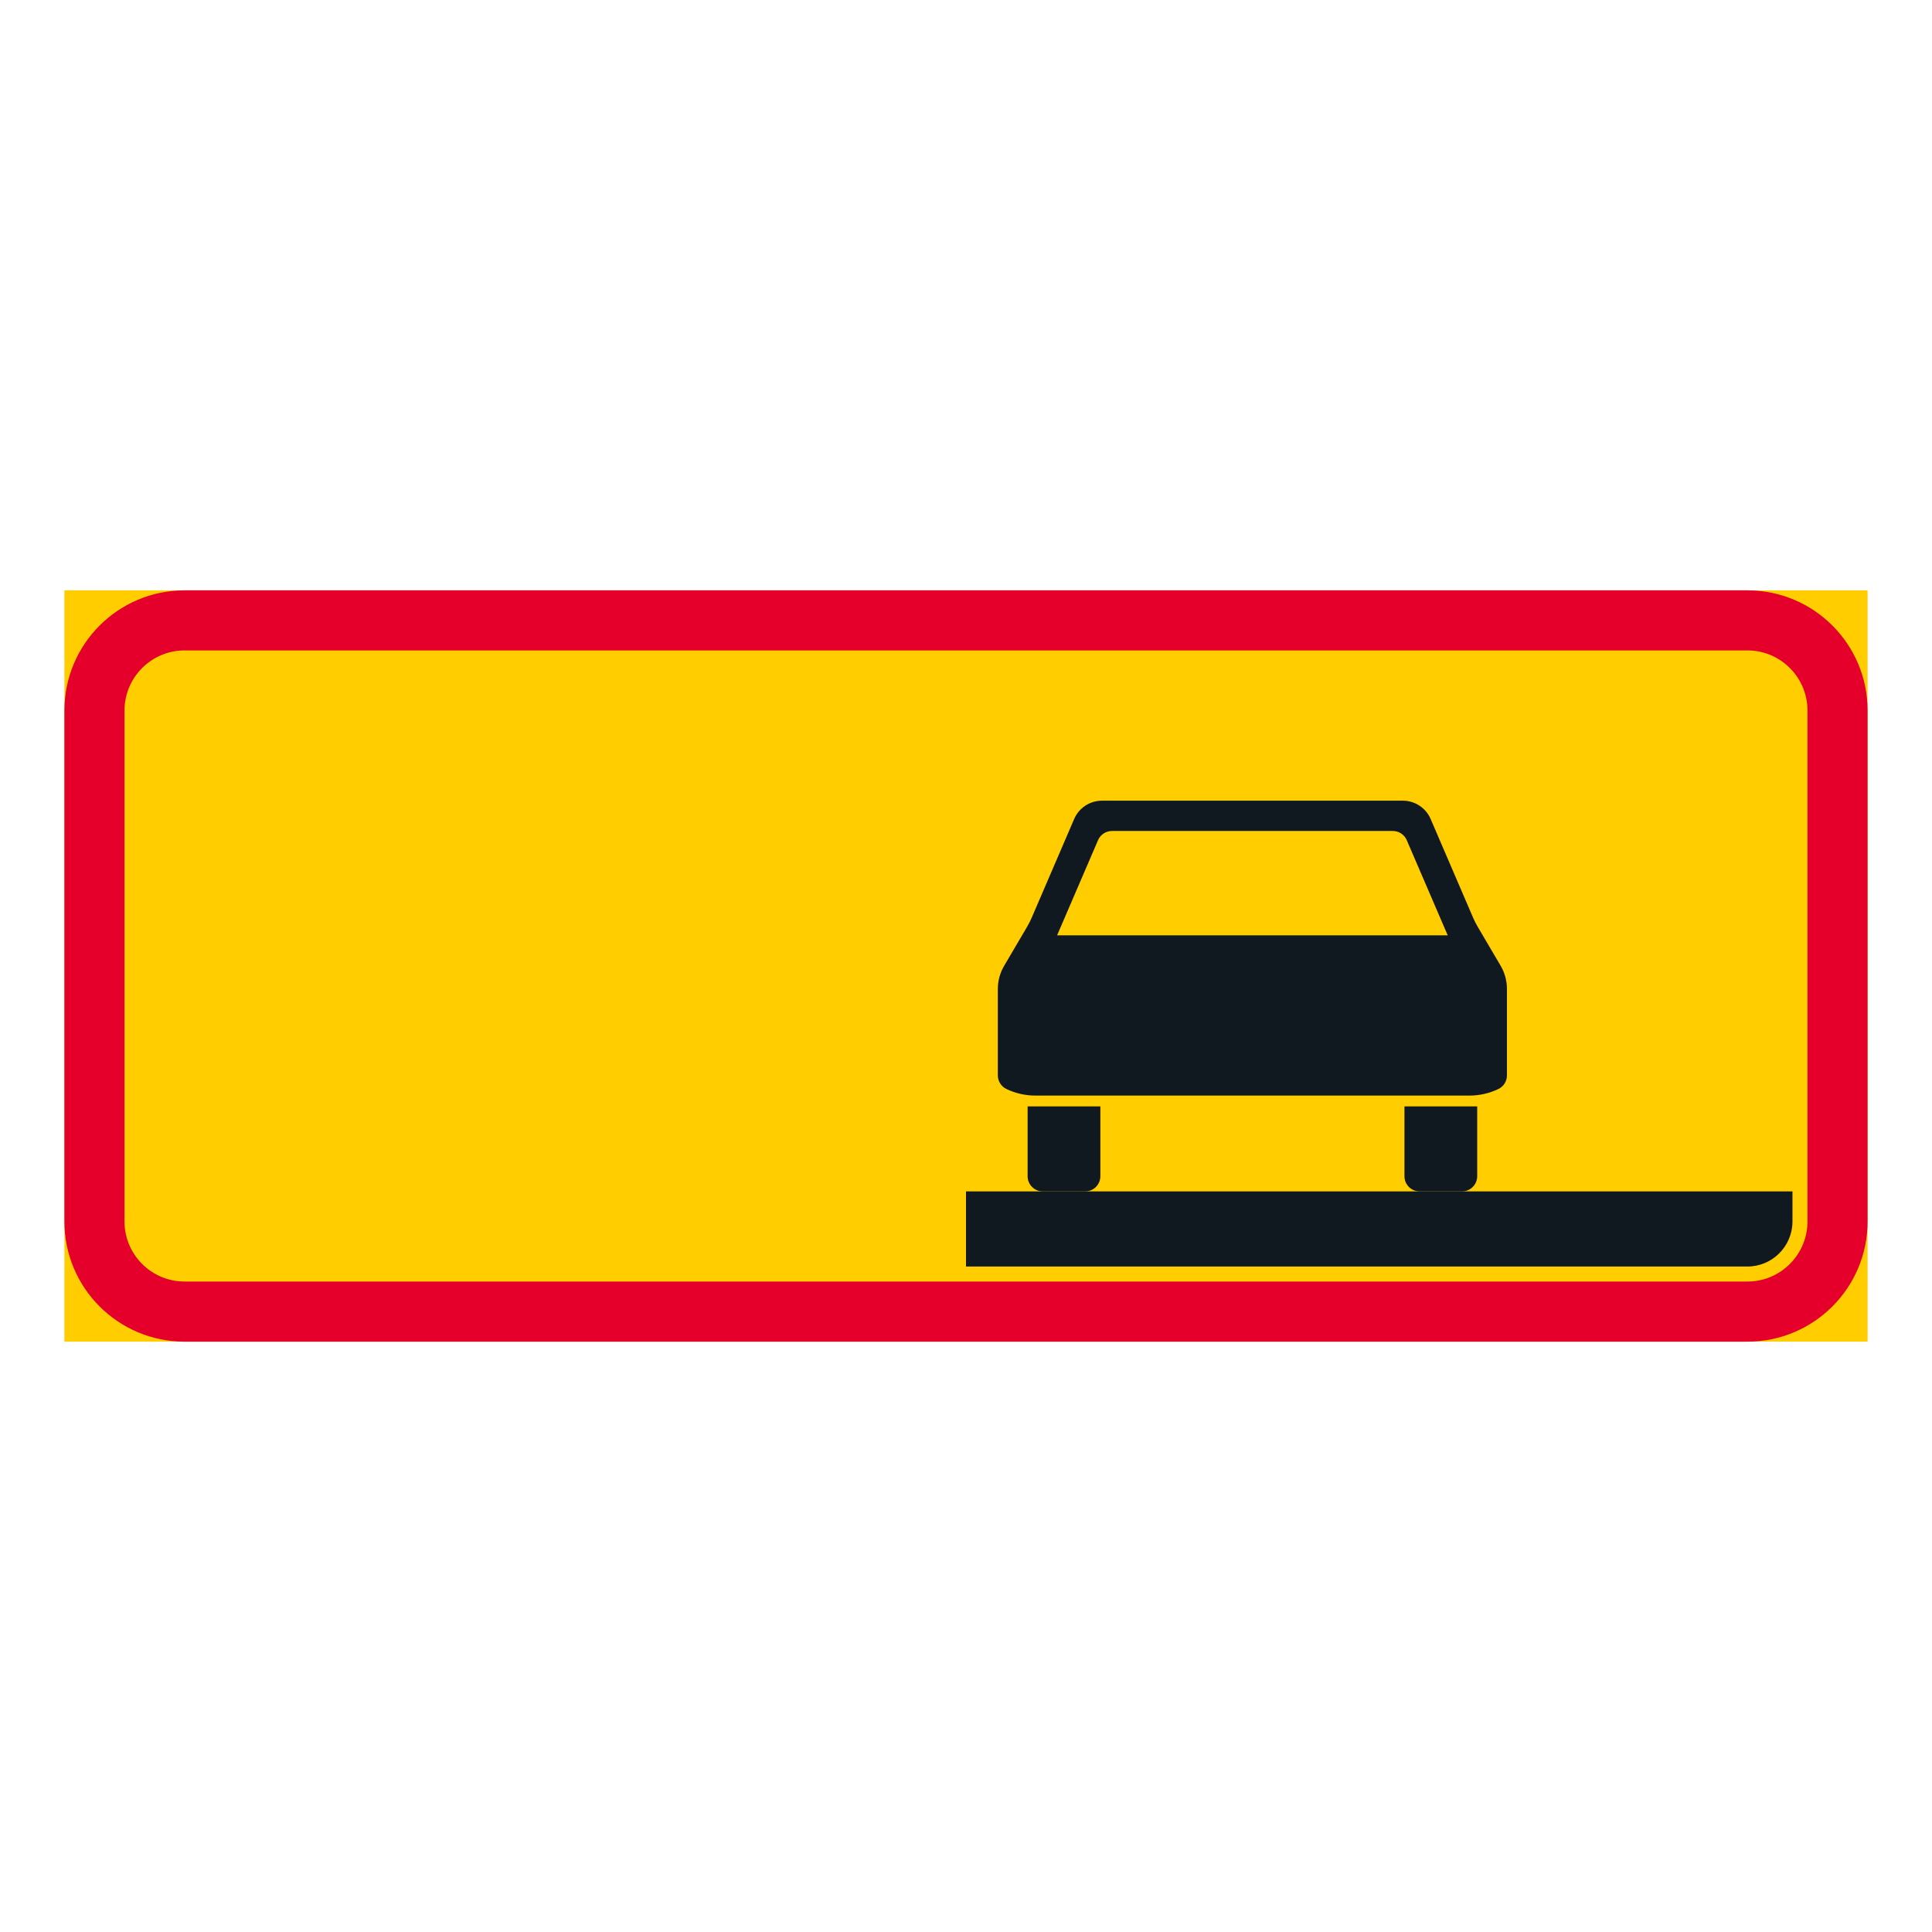
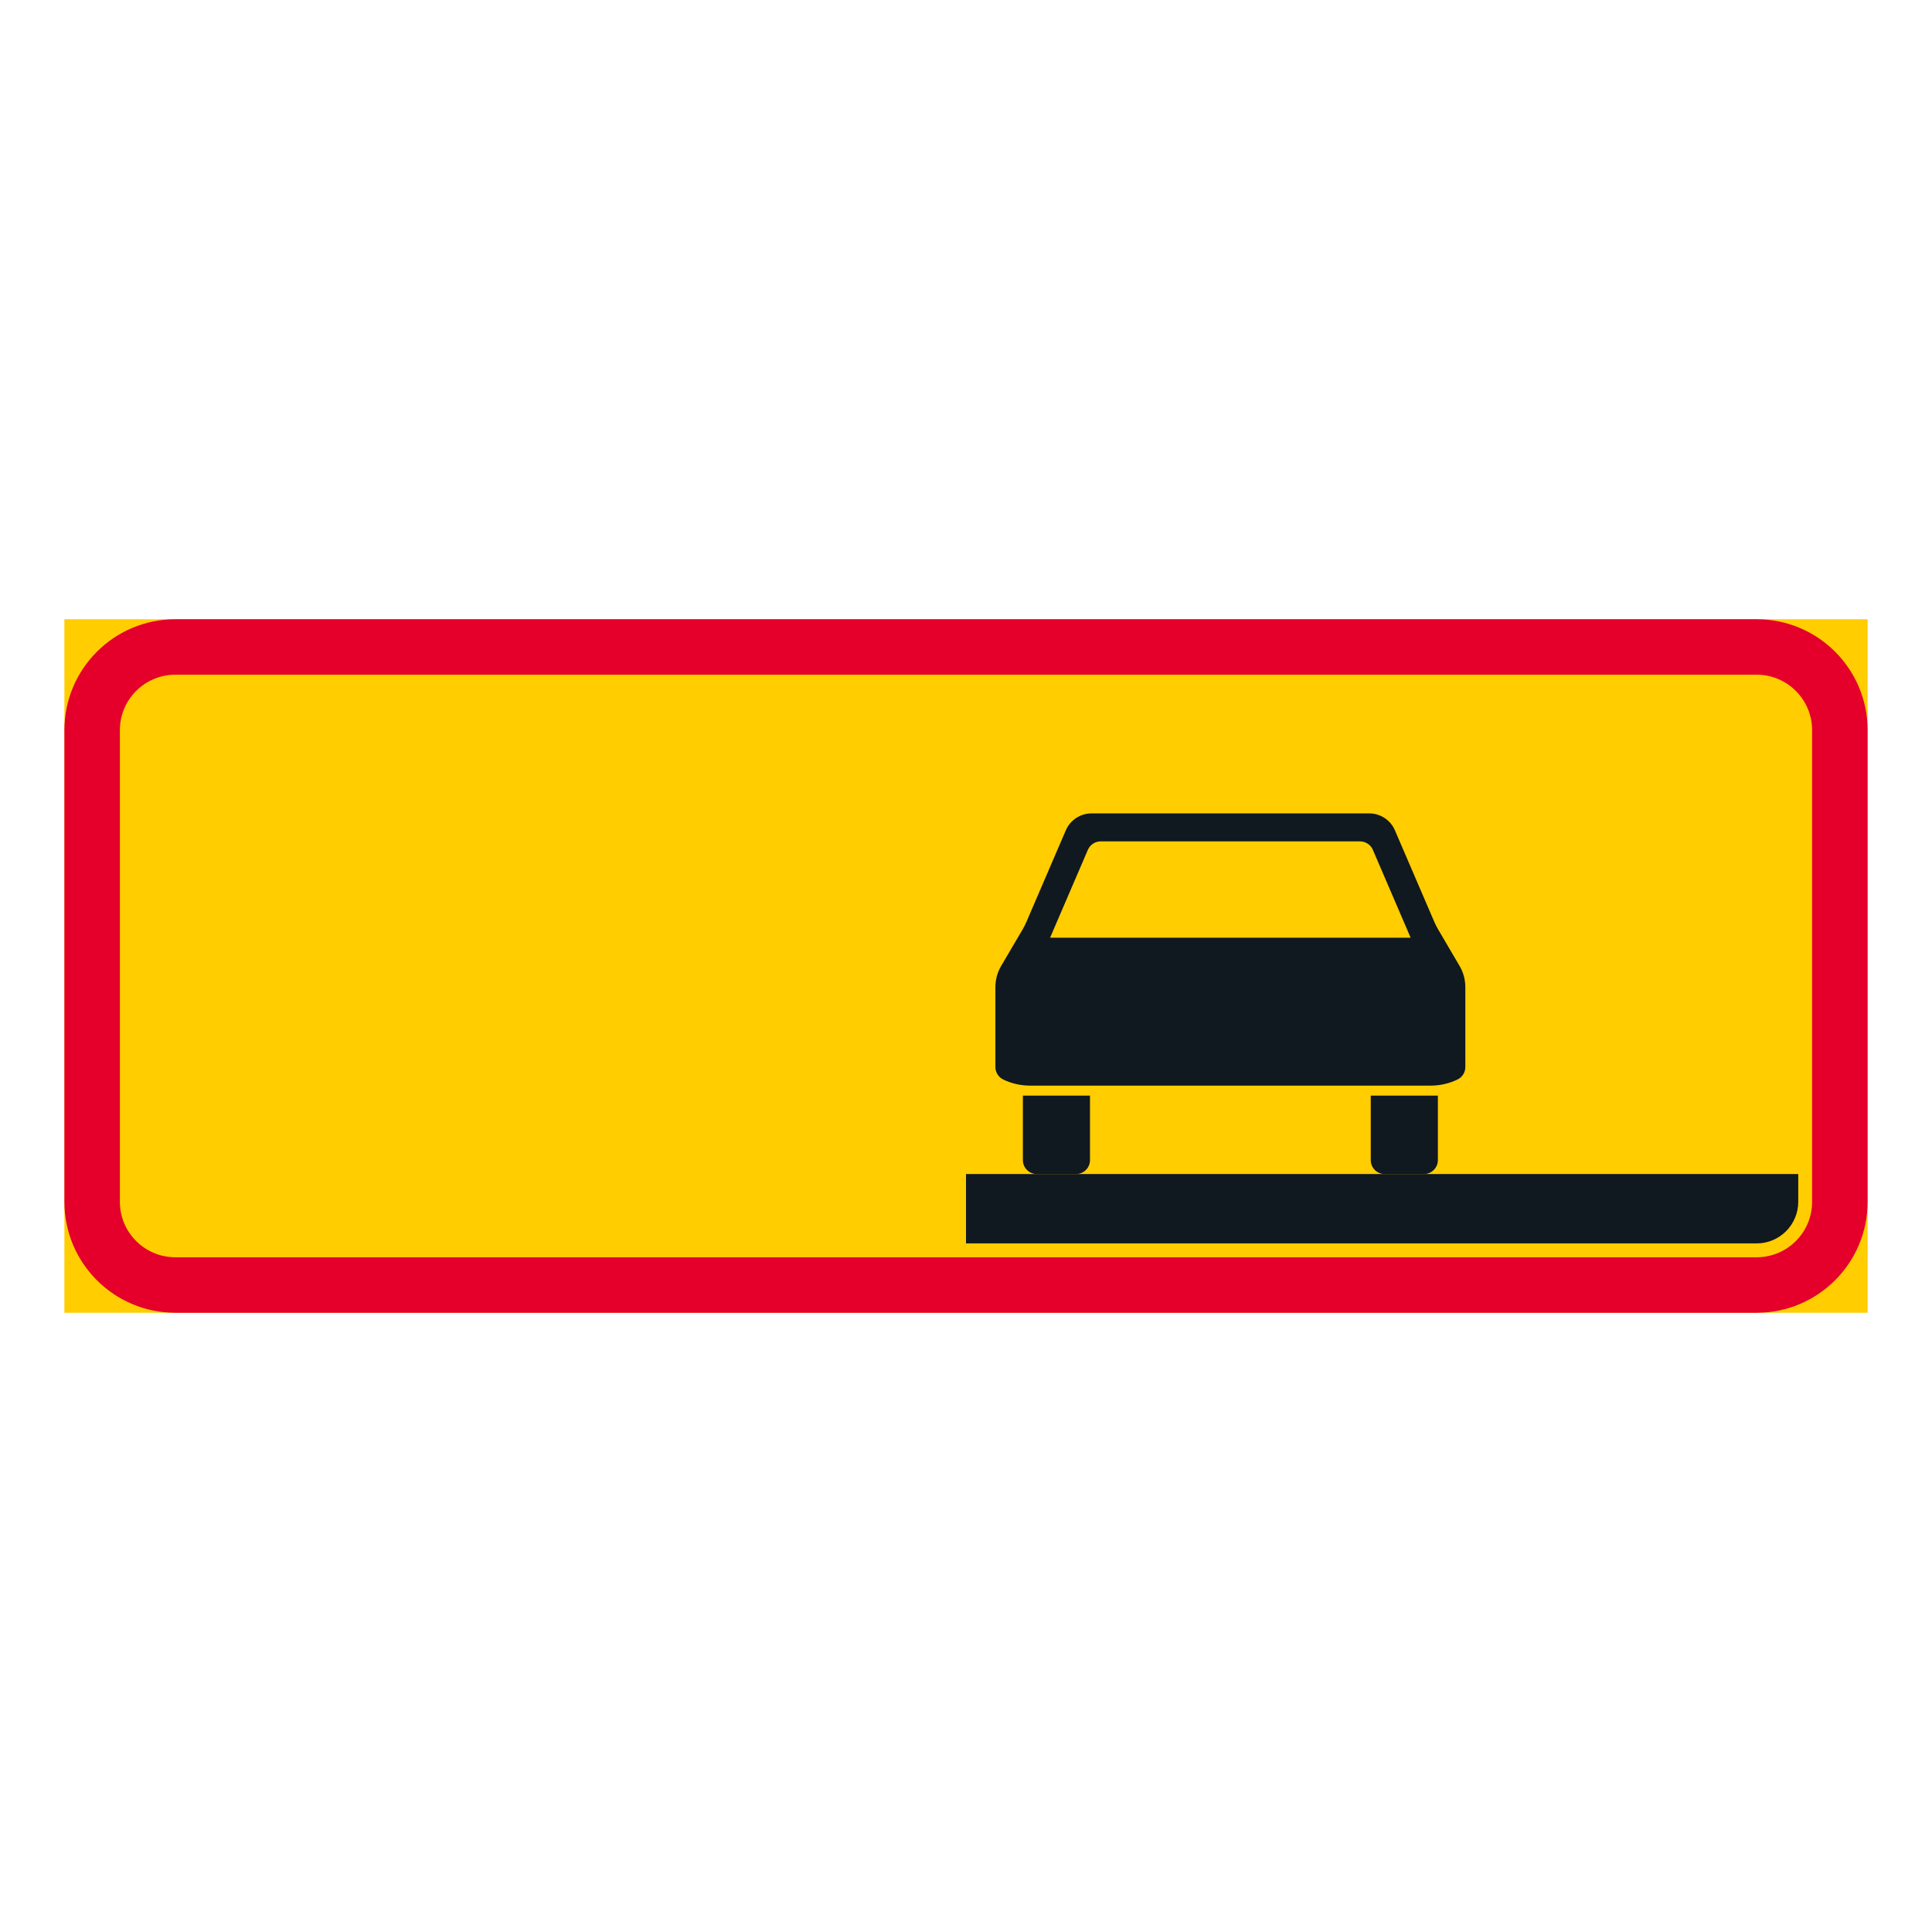
<svg xmlns="http://www.w3.org/2000/svg" version="1.1" id="Layer_1" x="0px" y="0px" width="425.197px" height="425.196px" viewBox="0 0 425.197 425.196" style="enable-background:new 0 0 425.197 425.196;" xml:space="preserve">
-   <g id="LWPOLYLINE_17_">
-     <rect x="14.174" y="129.921" style="fill:#FFCD00;" width="396.849" height="165.354" />
+   <g id="LWPOLYLINE">
+     <rect x="14.172" y="136.281" style="fill:#FFCD00;" width="396.853" height="152.634" />
  </g>
-   <g id="LWPOLYLINE_18_">
-     <path style="fill:#E4002B;" d="M40.629,129.921h343.938c14.611,0,26.455,11.844,26.455,26.455v112.44   c0,14.611-11.844,26.459-26.455,26.459H40.629c-14.611,0-26.455-11.848-26.455-26.459v-112.44   C14.174,141.765,26.018,129.921,40.629,129.921z" />
+   <g id="LWPOLYLINE_25_">
+     <path style="fill:#E4002B;" d="M38.596,288.915c-13.487,0-24.424-10.937-24.424-24.424v-103.79c0-13.487,10.937-24.42,24.424-24.42   h348.001c13.495,0,24.428,10.933,24.428,24.42v103.79c0,13.487-10.933,24.424-24.428,24.424H38.596z" />
  </g>
-   <g id="LWPOLYLINE_19_">
-     <path style="fill:#FFCD00;" d="M384.568,282.044c7.306,0,13.224-5.922,13.224-13.228v-112.44c0-7.306-5.918-13.231-13.224-13.231   H40.629c-7.306,0-13.228,5.926-13.228,13.231v112.44c0,7.306,5.922,13.228,13.228,13.228H384.568z" />
+   <g id="LWPOLYLINE_26_">
+     <path style="fill:#FFCD00;" d="M386.597,276.702c6.751,0,12.214-5.467,12.214-12.211v-103.79c0-6.744-5.463-12.214-12.214-12.214   H38.596c-6.744,0-12.214,5.47-12.214,12.214v103.79c0,6.744,5.47,12.211,12.214,12.211H386.597z" />
  </g>
-   <g id="LWPOLYLINE_20_">
-     <path style="fill:#101820;" d="M309.096,258.87c0,1.84,1.495,3.334,3.335,3.334h9.337c1.84,0,3.335-1.494,3.335-3.334v-15.371   h-16.007V258.87" />
+   <g id="LWPOLYLINE_27_">
+     <path style="fill:#101820;" d="M301.675,255.311c0,1.698,1.373,3.078,3.078,3.078h8.619c1.698,0,3.078-1.38,3.078-3.078v-14.188   h-14.775V255.311" />
  </g>
-   <g id="LWPOLYLINE_22_">
-     <path style="fill:#101820;" d="M308.736,176.216c2.668,0,5.075,1.587,6.125,4.036l9.36,21.76c0.276,0.64,0.591,1.261,0.943,1.862   l5.113,8.697c0.896,1.537,1.372,3.285,1.372,5.067v19.05c0,1.269-0.729,2.426-1.871,2.975c-1.985,0.954-4.154,1.452-6.362,1.452   h-95.571c-2.208,0-4.377-0.498-6.362-1.452c-1.143-0.549-1.871-1.706-1.879-2.975v-19.05c0-1.782,0.483-3.53,1.38-5.067   l5.113-8.697c0.353-0.602,0.667-1.223,0.943-1.862l9.36-21.76c1.05-2.449,3.457-4.036,6.125-4.036H308.736z" />
+   <g id="LWPOLYLINE_29_">
+     <path style="fill:#101820;" d="M301.342,179.014c2.456,0,4.685,1.465,5.654,3.726l8.641,20.086c0.254,0.592,0.544,1.164,0.87,1.72   l4.713,8.028c0.835,1.419,1.273,3.032,1.273,4.678v17.584c0,1.171-0.672,2.24-1.733,2.746c-1.826,0.881-3.836,1.341-5.866,1.341   h-88.228c-2.03,0-4.04-0.46-5.865-1.341c-1.055-0.506-1.728-1.575-1.734-2.746v-17.584c0-1.646,0.439-3.259,1.273-4.678   l4.721-8.028c0.325-0.556,0.615-1.128,0.863-1.72l8.64-20.086c0.977-2.261,3.198-3.726,5.654-3.726H301.342z" />
  </g>
-   <g id="LWPOLYLINE_23_">
-     <path style="fill:#101820;" d="M242.166,258.87c0,1.84-1.495,3.334-3.335,3.334h-9.337c-1.84,0-3.335-1.494-3.335-3.334v-15.371   h16.007V258.87" />
+   <g id="LWPOLYLINE_30_">
+     <path style="fill:#101820;" d="M239.885,255.311c0,1.698-1.373,3.078-3.078,3.078h-8.611c-1.706,0-3.078-1.38-3.078-3.078v-14.188   h14.768V255.311" />
  </g>
-   <g id="LWPOLYLINE_24_">
-     <path style="fill:#101820;" d="M384.568,278.74H212.597v-16.536h181.891v6.612C394.488,274.294,390.049,278.74,384.568,278.74z" />
+   <g id="LWPOLYLINE_31_">
+     <path style="fill:#101820;" d="M386.597,273.651H212.599v-15.263h183.162v6.103C395.761,269.548,391.657,273.651,386.597,273.651z" />
  </g>
-   <g id="LWPOLYLINE_21_">
-     <path style="fill:#FFCD00;" d="M306.543,182.885c1.326,0,2.538,0.798,3.059,2.021l9.016,20.95h-85.974l9.016-20.95   c0.521-1.223,1.725-2.021,3.059-2.021H306.543z" />
+   <g id="LWPOLYLINE_28_">
+     <path style="fill:#FFCD00;" d="M299.312,185.171c1.231,0,2.342,0.735,2.83,1.864l8.314,19.339h-79.353l8.314-19.339   c0.488-1.129,1.6-1.864,2.83-1.864H299.312z" />
  </g>
</svg>
